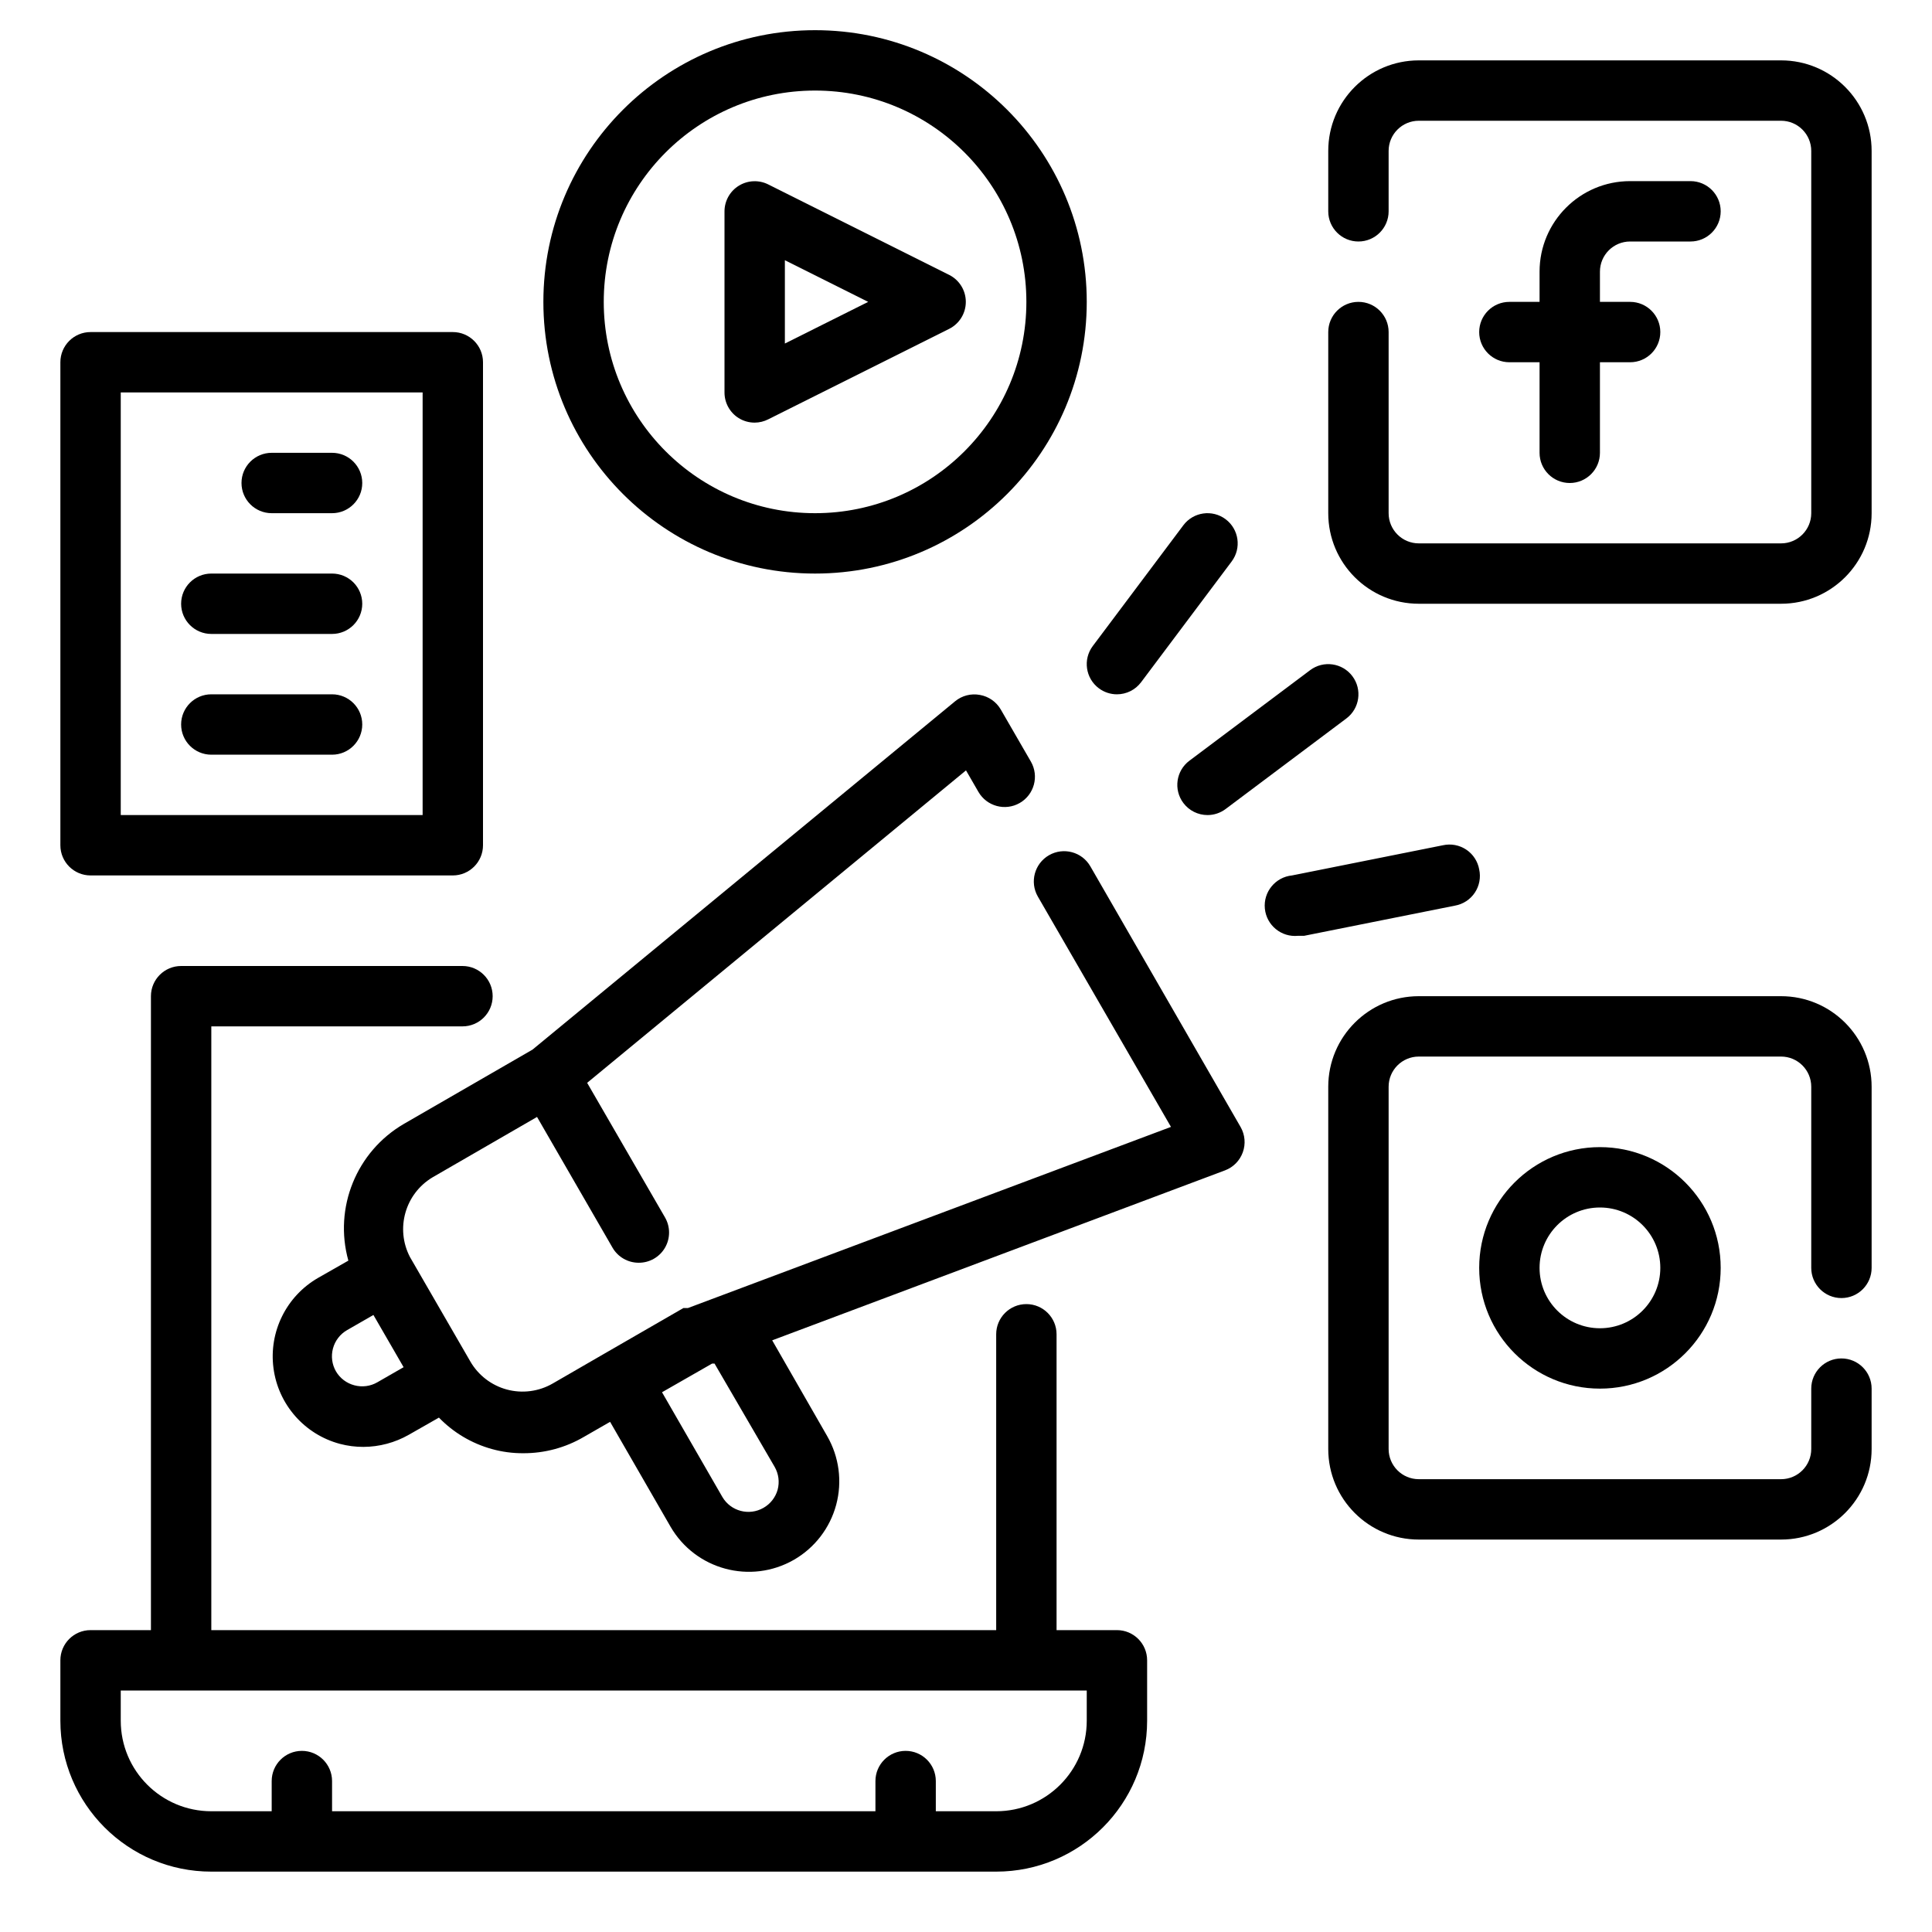
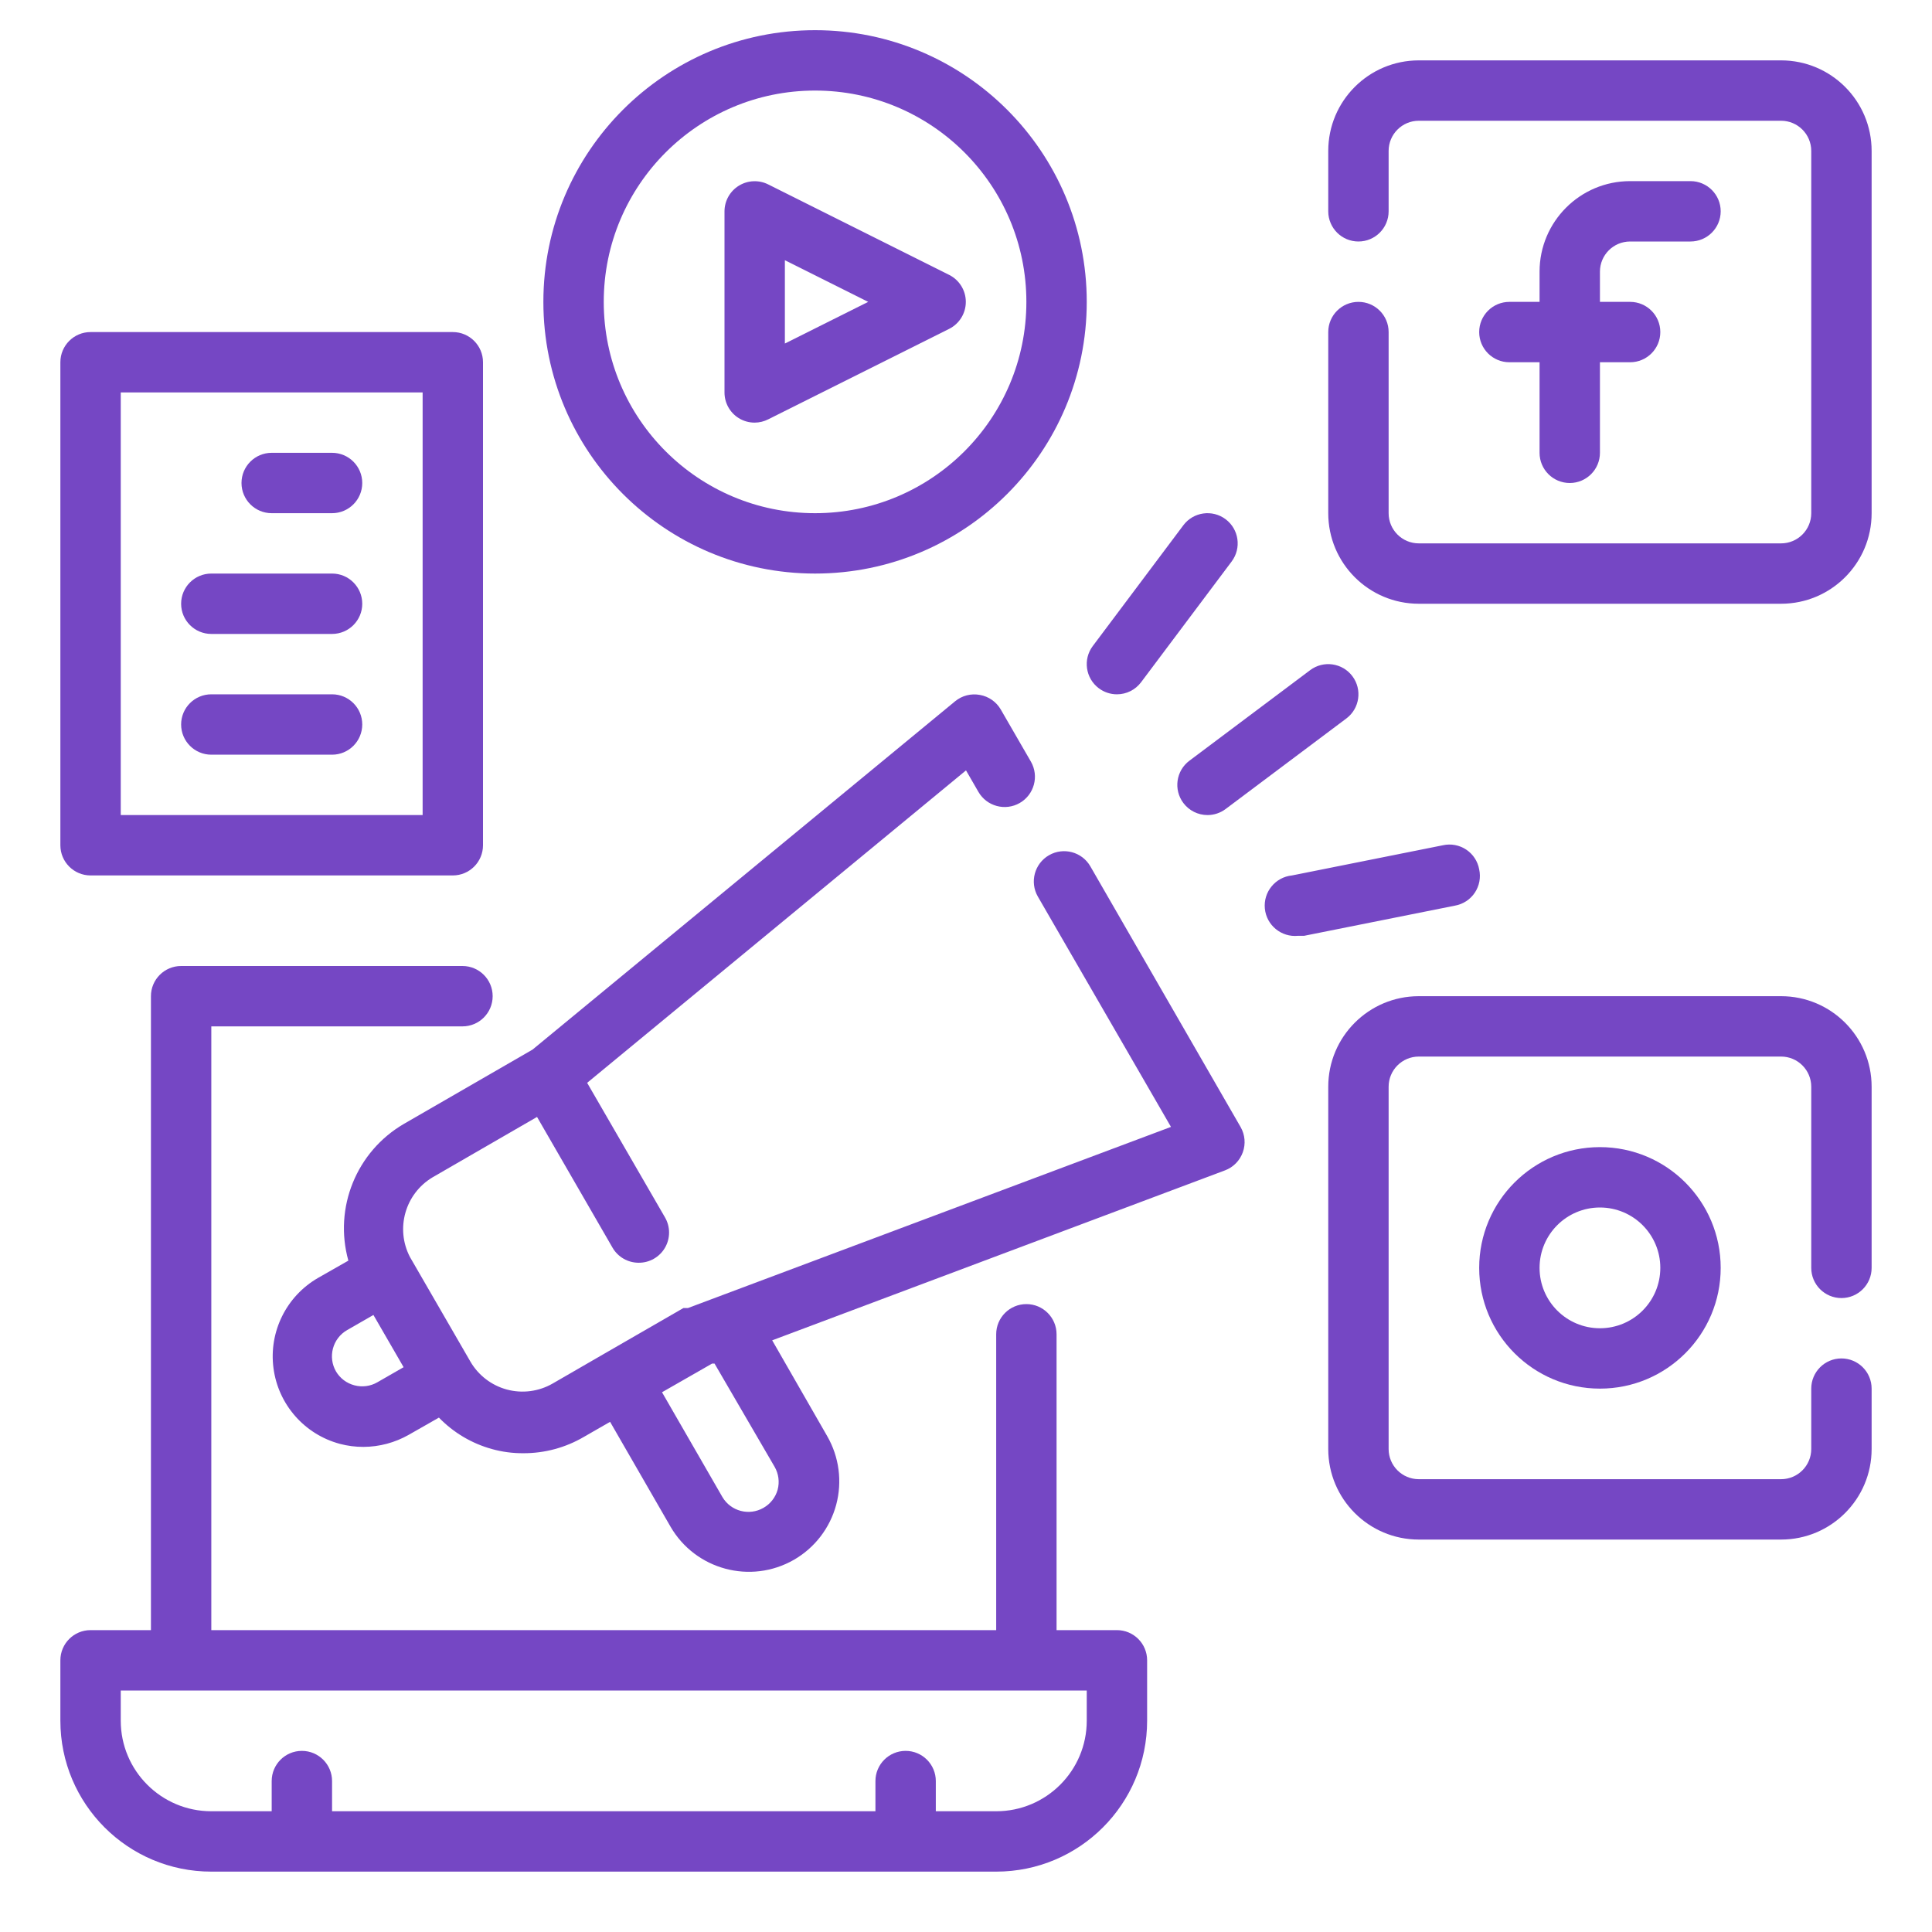
<svg xmlns="http://www.w3.org/2000/svg" height="512" viewBox="0 0 64 64" width="512">
-   <path d="m37 54h-2v-9.8a1 1 0 0 0 -2 0v9.8h-26v-20h8.32a1 1 0 0 0 0-2h-9.32a1 1 0 0 0 -1 1v21h-2a1 1 0 0 0 -1 1v2a5 5 0 0 0 5 5h26a5 5 0 0 0 5-5v-2a1 1 0 0 0 -1-1zm-1 3a3 3 0 0 1 -3 3h-2v-1a1 1 0 0 0 -2 0v1h-18v-1a1 1 0 0 0 -2 0v1h-2a3 3 0 0 1 -3-3v-1h32z" />
-   <path d="m54 8h2a1 1 0 0 0 0-2h-2a3 3 0 0 0 -3 3v1h-1a1 1 0 0 0 0 2h1v3a1 1 0 0 0 2 0v-3h1a1 1 0 0 0 0-2h-1v-1a1 1 0 0 1 1-1z" />
-   <path d="m59 2h-12a3 3 0 0 0 -3 3v2a1 1 0 0 0 2 0v-2a1 1 0 0 1 1-1h12a1 1 0 0 1 1 1v12a1 1 0 0 1 -1 1h-12a1 1 0 0 1 -1-1v-6a1 1 0 0 0 -2 0v6a3 3 0 0 0 3 3h12a3 3 0 0 0 3-3v-12a3 3 0 0 0 -3-3z" />
-   <path d="m49 42a4 4 0 1 0 4-4 4 4 0 0 0 -4 4zm6 0a2 2 0 1 1 -2-2 2 2 0 0 1 2 2z" />
-   <path d="m59 33h-12a3 3 0 0 0 -3 3v12a3 3 0 0 0 3 3h12a3 3 0 0 0 3-3v-2a1 1 0 0 0 -2 0v2a1 1 0 0 1 -1 1h-12a1 1 0 0 1 -1-1v-12a1 1 0 0 1 1-1h12a1 1 0 0 1 1 1v6a1 1 0 0 0 2 0v-6a3 3 0 0 0 -3-3z" />
-   <path d="m24.47 13.85a1 1 0 0 0 .53.15 1 1 0 0 0 .45-.11l6-3a1 1 0 0 0 0-1.78l-6-3a1 1 0 0 0 -1.45.89v6a1 1 0 0 0 .47.85zm1.53-5.23 2.76 1.38-2.76 1.38z" />
-   <path d="m27 19a9 9 0 1 0 -9-9 9 9 0 0 0 9 9zm0-16a7 7 0 1 1 -7 7 7 7 0 0 1 7-7z" />
-   <path d="m37 23a1 1 0 0 0 .8-.4l3-4a1 1 0 0 0 -1.6-1.2l-3 4a1 1 0 0 0 .2 1.4 1 1 0 0 0 .6.2z" />
-   <path d="m39.2 26.6a1 1 0 0 0 .8.4 1 1 0 0 0 .6-.2l4-3a1 1 0 1 0 -1.2-1.6l-4 3a1 1 0 0 0 -.2 1.4z" />
-   <path d="m49 28.8a1 1 0 0 0 -1.2-.8l-5 1a1 1 0 0 0 .2 2h.2l5-1a1 1 0 0 0 .8-1.2z" />
-   <path d="m3 29h12a1 1 0 0 0 1-1v-16a1 1 0 0 0 -1-1h-12a1 1 0 0 0 -1 1v16a1 1 0 0 0 1 1zm1-16h10v14h-10z" />
-   <path d="m11 15h-2a1 1 0 0 0 0 2h2a1 1 0 0 0 0-2z" />
-   <path d="m11 19h-4a1 1 0 0 0 0 2h4a1 1 0 0 0 0-2z" />
-   <path d="m11 23h-4a1 1 0 0 0 0 2h4a1 1 0 0 0 0-2z" />
-   <path d="m36.12 28.7a1 1 0 0 0 -1.74 1l4.41 7.63-16 6s0 0-.07 0h-.08l-2.6 1.5-1.73 1a2 2 0 0 1 -1.52.2 2 2 0 0 1 -1.21-.93l-2-3.46a2 2 0 0 1 .75-2.64l3.46-2 2.5 4.33a1 1 0 0 0 .87.5 1 1 0 0 0 .87-1.5l-2.58-4.46 12.55-10.35.41.71a1 1 0 1 0 1.74-1l-1-1.73a1 1 0 0 0 -.69-.48 1 1 0 0 0 -.82.21l-14 11.54-4.26 2.46a4 4 0 0 0 -1.84 4.53l-1 .57a3 3 0 0 0 .72 5.5 3 3 0 0 0 .78.1 3.06 3.06 0 0 0 1.5-.4l1-.57a3.88 3.88 0 0 0 1.75 1.04 3.79 3.79 0 0 0 1.05.14 3.94 3.94 0 0 0 2-.54l.87-.5 2 3.47a3 3 0 0 0 4.09 1.1 3 3 0 0 0 1.1-4.1l-1.82-3.17 15-5.63a1 1 0 0 0 .59-.6 1 1 0 0 0 -.07-.83zm-23.62 17.09a1 1 0 0 1 -.76.1 1 1 0 0 1 -.61-.46 1 1 0 0 1 -.1-.76 1 1 0 0 1 .47-.61l.87-.5 1 1.73zm13.16 2.8a1 1 0 0 1 .1.76 1 1 0 0 1 -.47.6 1 1 0 0 1 -1.36-.36l-2-3.47 1.66-.95h.08z" />
+   <path fill="#7547c4" d="m37 54h-2v-9.8a1 1 0 0 0 -2 0v9.8h-26v-20h8.32a1 1 0 0 0 0-2h-9.32a1 1 0 0 0 -1 1v21h-2a1 1 0 0 0 -1 1v2a5 5 0 0 0 5 5h26a5 5 0 0 0 5-5v-2a1 1 0 0 0 -1-1zm-1 3a3 3 0 0 1 -3 3h-2v-1a1 1 0 0 0 -2 0v1h-18v-1a1 1 0 0 0 -2 0v1h-2a3 3 0 0 1 -3-3v-1h32z" />
+   <path fill="#7547c4" d="m54 8h2a1 1 0 0 0 0-2h-2a3 3 0 0 0 -3 3v1h-1a1 1 0 0 0 0 2h1v3a1 1 0 0 0 2 0v-3h1a1 1 0 0 0 0-2h-1v-1a1 1 0 0 1 1-1z" />
+   <path fill="#7547c4" d="m59 2h-12a3 3 0 0 0 -3 3v2a1 1 0 0 0 2 0v-2a1 1 0 0 1 1-1h12a1 1 0 0 1 1 1v12a1 1 0 0 1 -1 1h-12a1 1 0 0 1 -1-1v-6a1 1 0 0 0 -2 0v6a3 3 0 0 0 3 3h12a3 3 0 0 0 3-3v-12a3 3 0 0 0 -3-3z" />
+   <path fill="#7547c4" d="m49 42a4 4 0 1 0 4-4 4 4 0 0 0 -4 4zm6 0a2 2 0 1 1 -2-2 2 2 0 0 1 2 2z" />
+   <path fill="#7547c4" d="m59 33h-12a3 3 0 0 0 -3 3v12a3 3 0 0 0 3 3h12a3 3 0 0 0 3-3v-2a1 1 0 0 0 -2 0v2a1 1 0 0 1 -1 1h-12a1 1 0 0 1 -1-1v-12a1 1 0 0 1 1-1h12a1 1 0 0 1 1 1v6a1 1 0 0 0 2 0v-6a3 3 0 0 0 -3-3z" />
+   <path fill="#7547c4" d="m24.47 13.85a1 1 0 0 0 .53.15 1 1 0 0 0 .45-.11l6-3a1 1 0 0 0 0-1.78l-6-3a1 1 0 0 0 -1.45.89v6a1 1 0 0 0 .47.85zm1.53-5.23 2.76 1.38-2.76 1.38z" />
+   <path fill="#7547c4" d="m27 19a9 9 0 1 0 -9-9 9 9 0 0 0 9 9zm0-16a7 7 0 1 1 -7 7 7 7 0 0 1 7-7z" />
+   <path fill="#7547c4" d="m37 23a1 1 0 0 0 .8-.4l3-4a1 1 0 0 0 -1.6-1.2l-3 4a1 1 0 0 0 .2 1.4 1 1 0 0 0 .6.2z" />
+   <path fill="#7547c4" d="m39.2 26.6a1 1 0 0 0 .8.4 1 1 0 0 0 .6-.2l4-3a1 1 0 1 0 -1.2-1.6l-4 3a1 1 0 0 0 -.2 1.4z" />
+   <path fill="#7547c4" d="m49 28.8a1 1 0 0 0 -1.2-.8l-5 1a1 1 0 0 0 .2 2h.2l5-1a1 1 0 0 0 .8-1.2z" />
+   <path fill="#7547c4" d="m3 29h12a1 1 0 0 0 1-1v-16a1 1 0 0 0 -1-1h-12a1 1 0 0 0 -1 1v16a1 1 0 0 0 1 1zm1-16h10v14h-10z" />
+   <path fill="#7547c4" d="m11 15h-2a1 1 0 0 0 0 2h2a1 1 0 0 0 0-2z" />
+   <path fill="#7547c4" d="m11 19h-4a1 1 0 0 0 0 2h4a1 1 0 0 0 0-2z" />
+   <path fill="#7547c4" d="m11 23h-4a1 1 0 0 0 0 2h4a1 1 0 0 0 0-2z" />
+   <path fill="#7547c4" d="m36.12 28.7a1 1 0 0 0 -1.74 1l4.41 7.63-16 6s0 0-.07 0h-.08l-2.6 1.5-1.73 1a2 2 0 0 1 -1.52.2 2 2 0 0 1 -1.21-.93l-2-3.46a2 2 0 0 1 .75-2.64l3.46-2 2.5 4.33a1 1 0 0 0 .87.5 1 1 0 0 0 .87-1.5l-2.58-4.46 12.55-10.35.41.71a1 1 0 1 0 1.74-1l-1-1.73a1 1 0 0 0 -.69-.48 1 1 0 0 0 -.82.21l-14 11.54-4.26 2.46a4 4 0 0 0 -1.84 4.53l-1 .57a3 3 0 0 0 .72 5.5 3 3 0 0 0 .78.1 3.06 3.06 0 0 0 1.5-.4l1-.57a3.88 3.88 0 0 0 1.75 1.04 3.79 3.79 0 0 0 1.05.14 3.94 3.94 0 0 0 2-.54l.87-.5 2 3.47a3 3 0 0 0 4.09 1.1 3 3 0 0 0 1.1-4.1l-1.82-3.17 15-5.63a1 1 0 0 0 .59-.6 1 1 0 0 0 -.07-.83zm-23.62 17.09a1 1 0 0 1 -.76.1 1 1 0 0 1 -.61-.46 1 1 0 0 1 -.1-.76 1 1 0 0 1 .47-.61l.87-.5 1 1.73zm13.16 2.8a1 1 0 0 1 .1.76 1 1 0 0 1 -.47.6 1 1 0 0 1 -1.36-.36l-2-3.47 1.66-.95h.08z" />
</svg>
